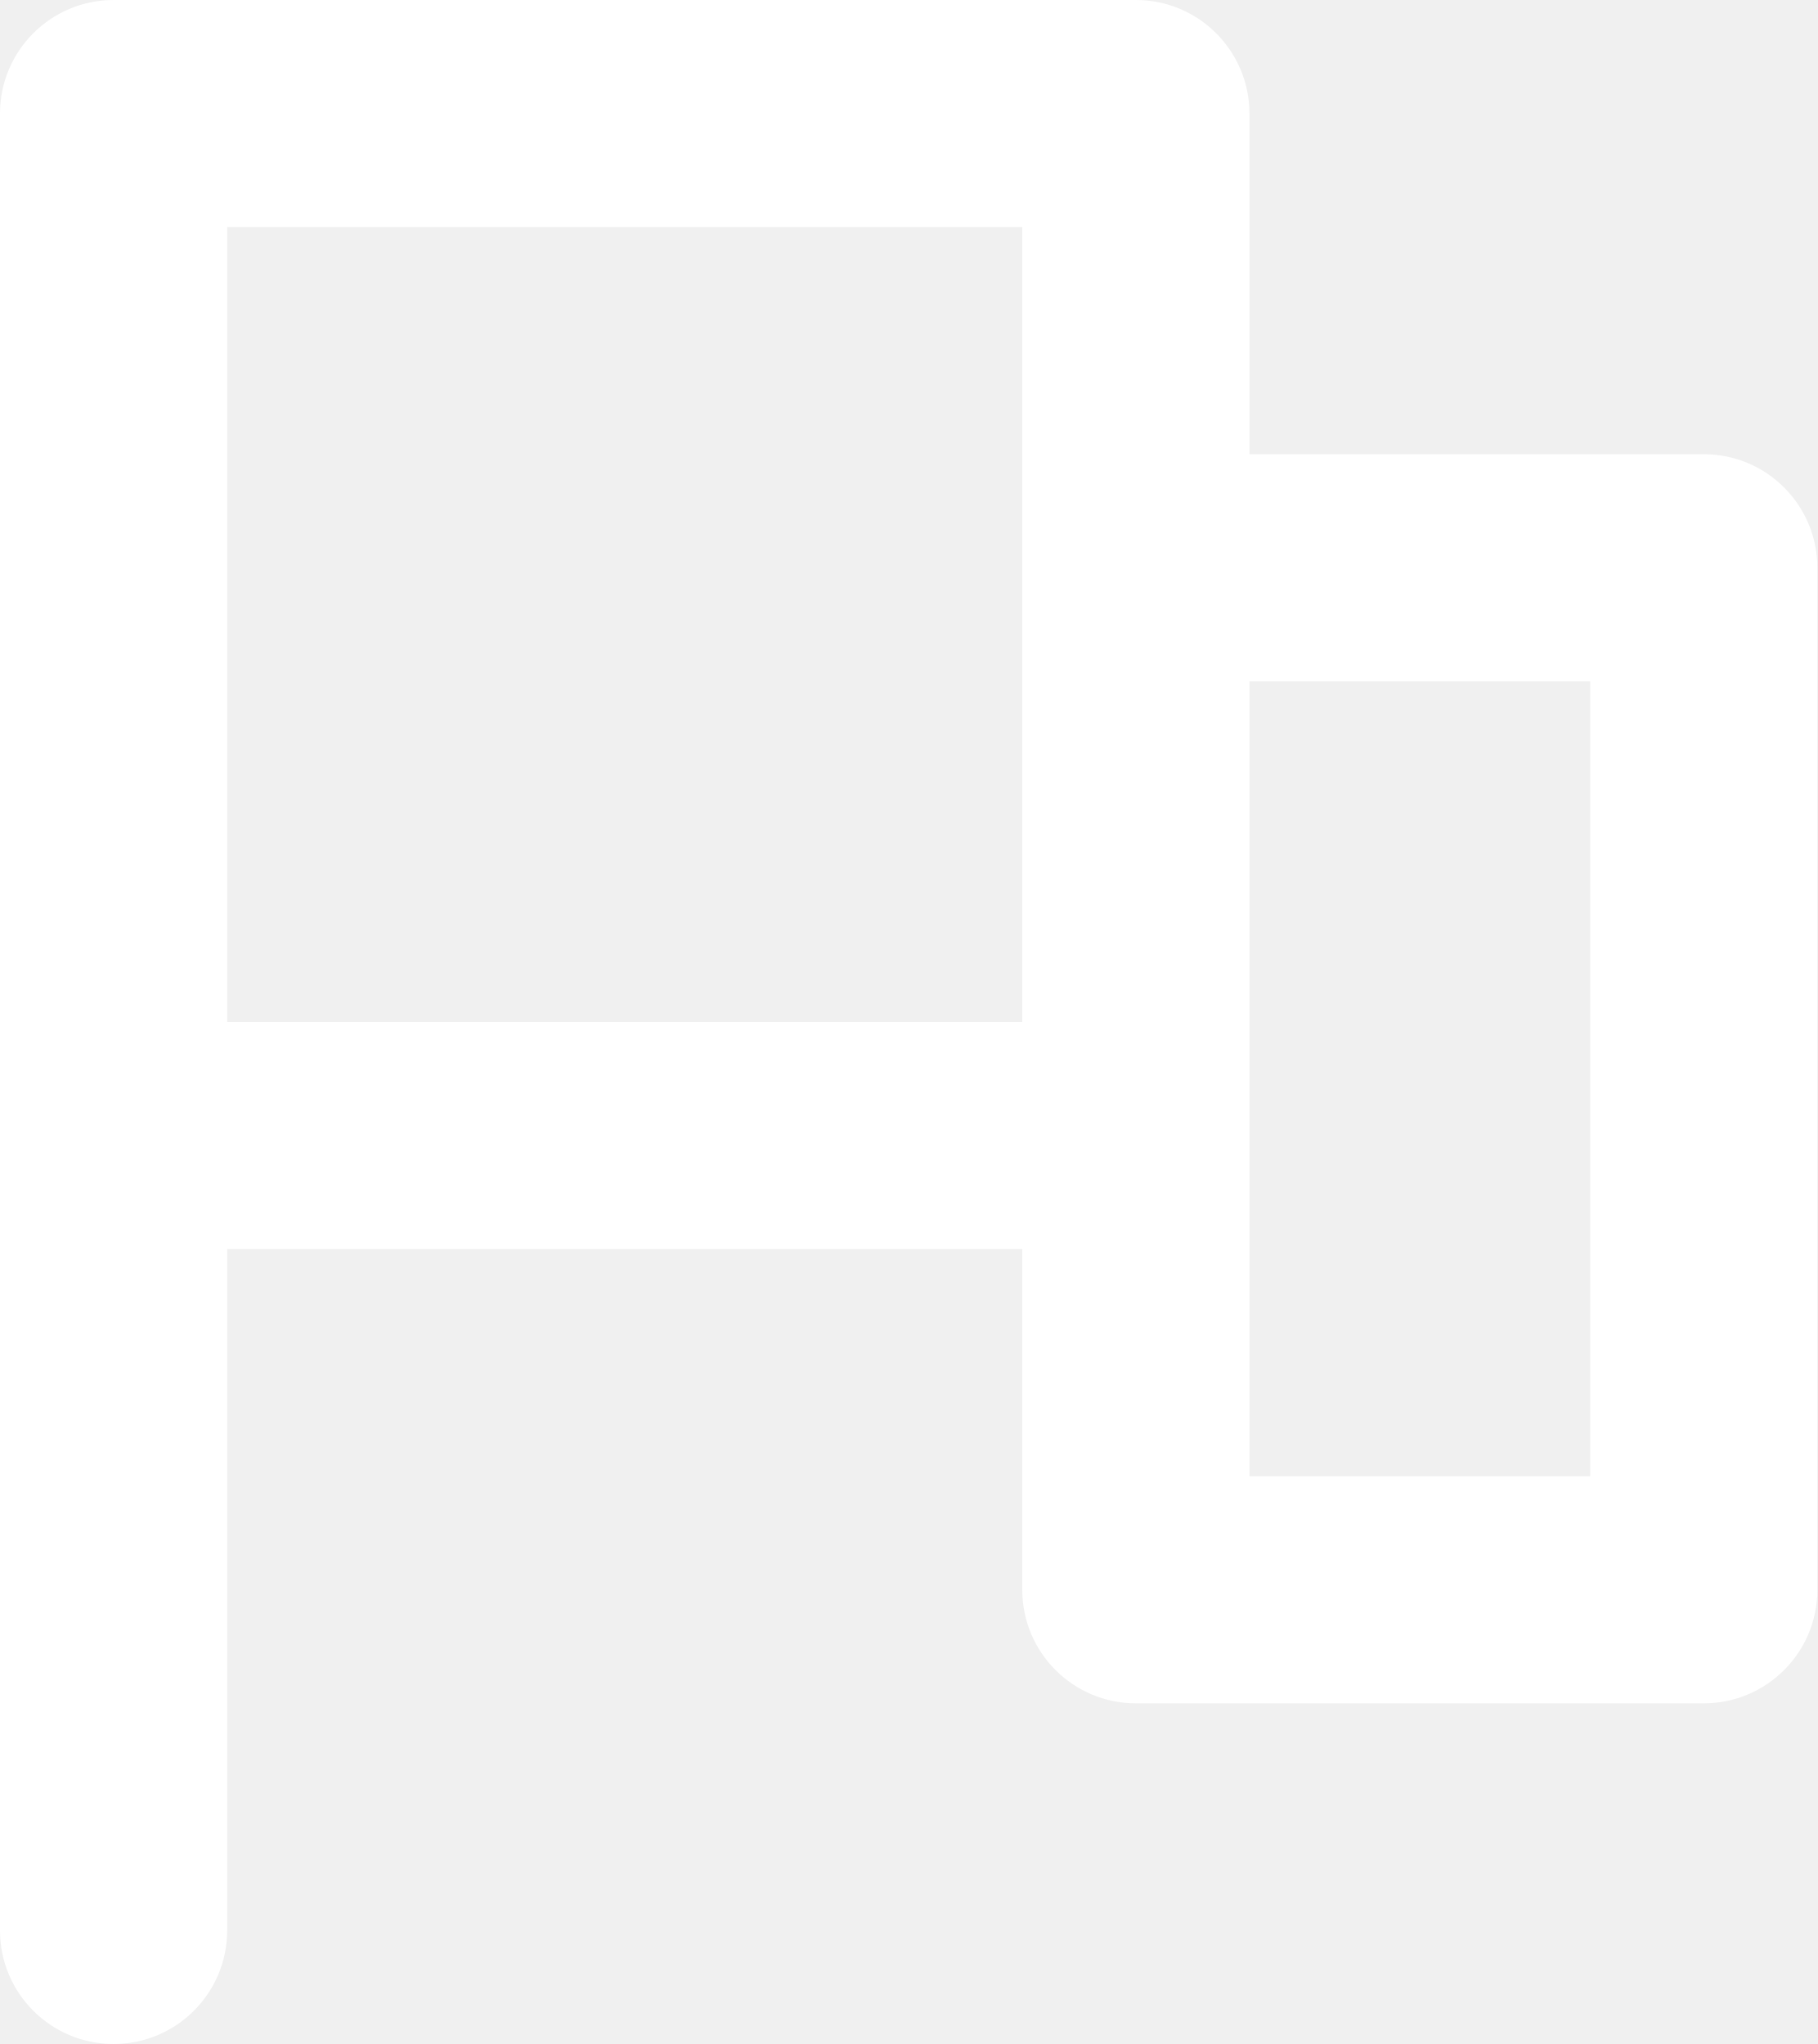
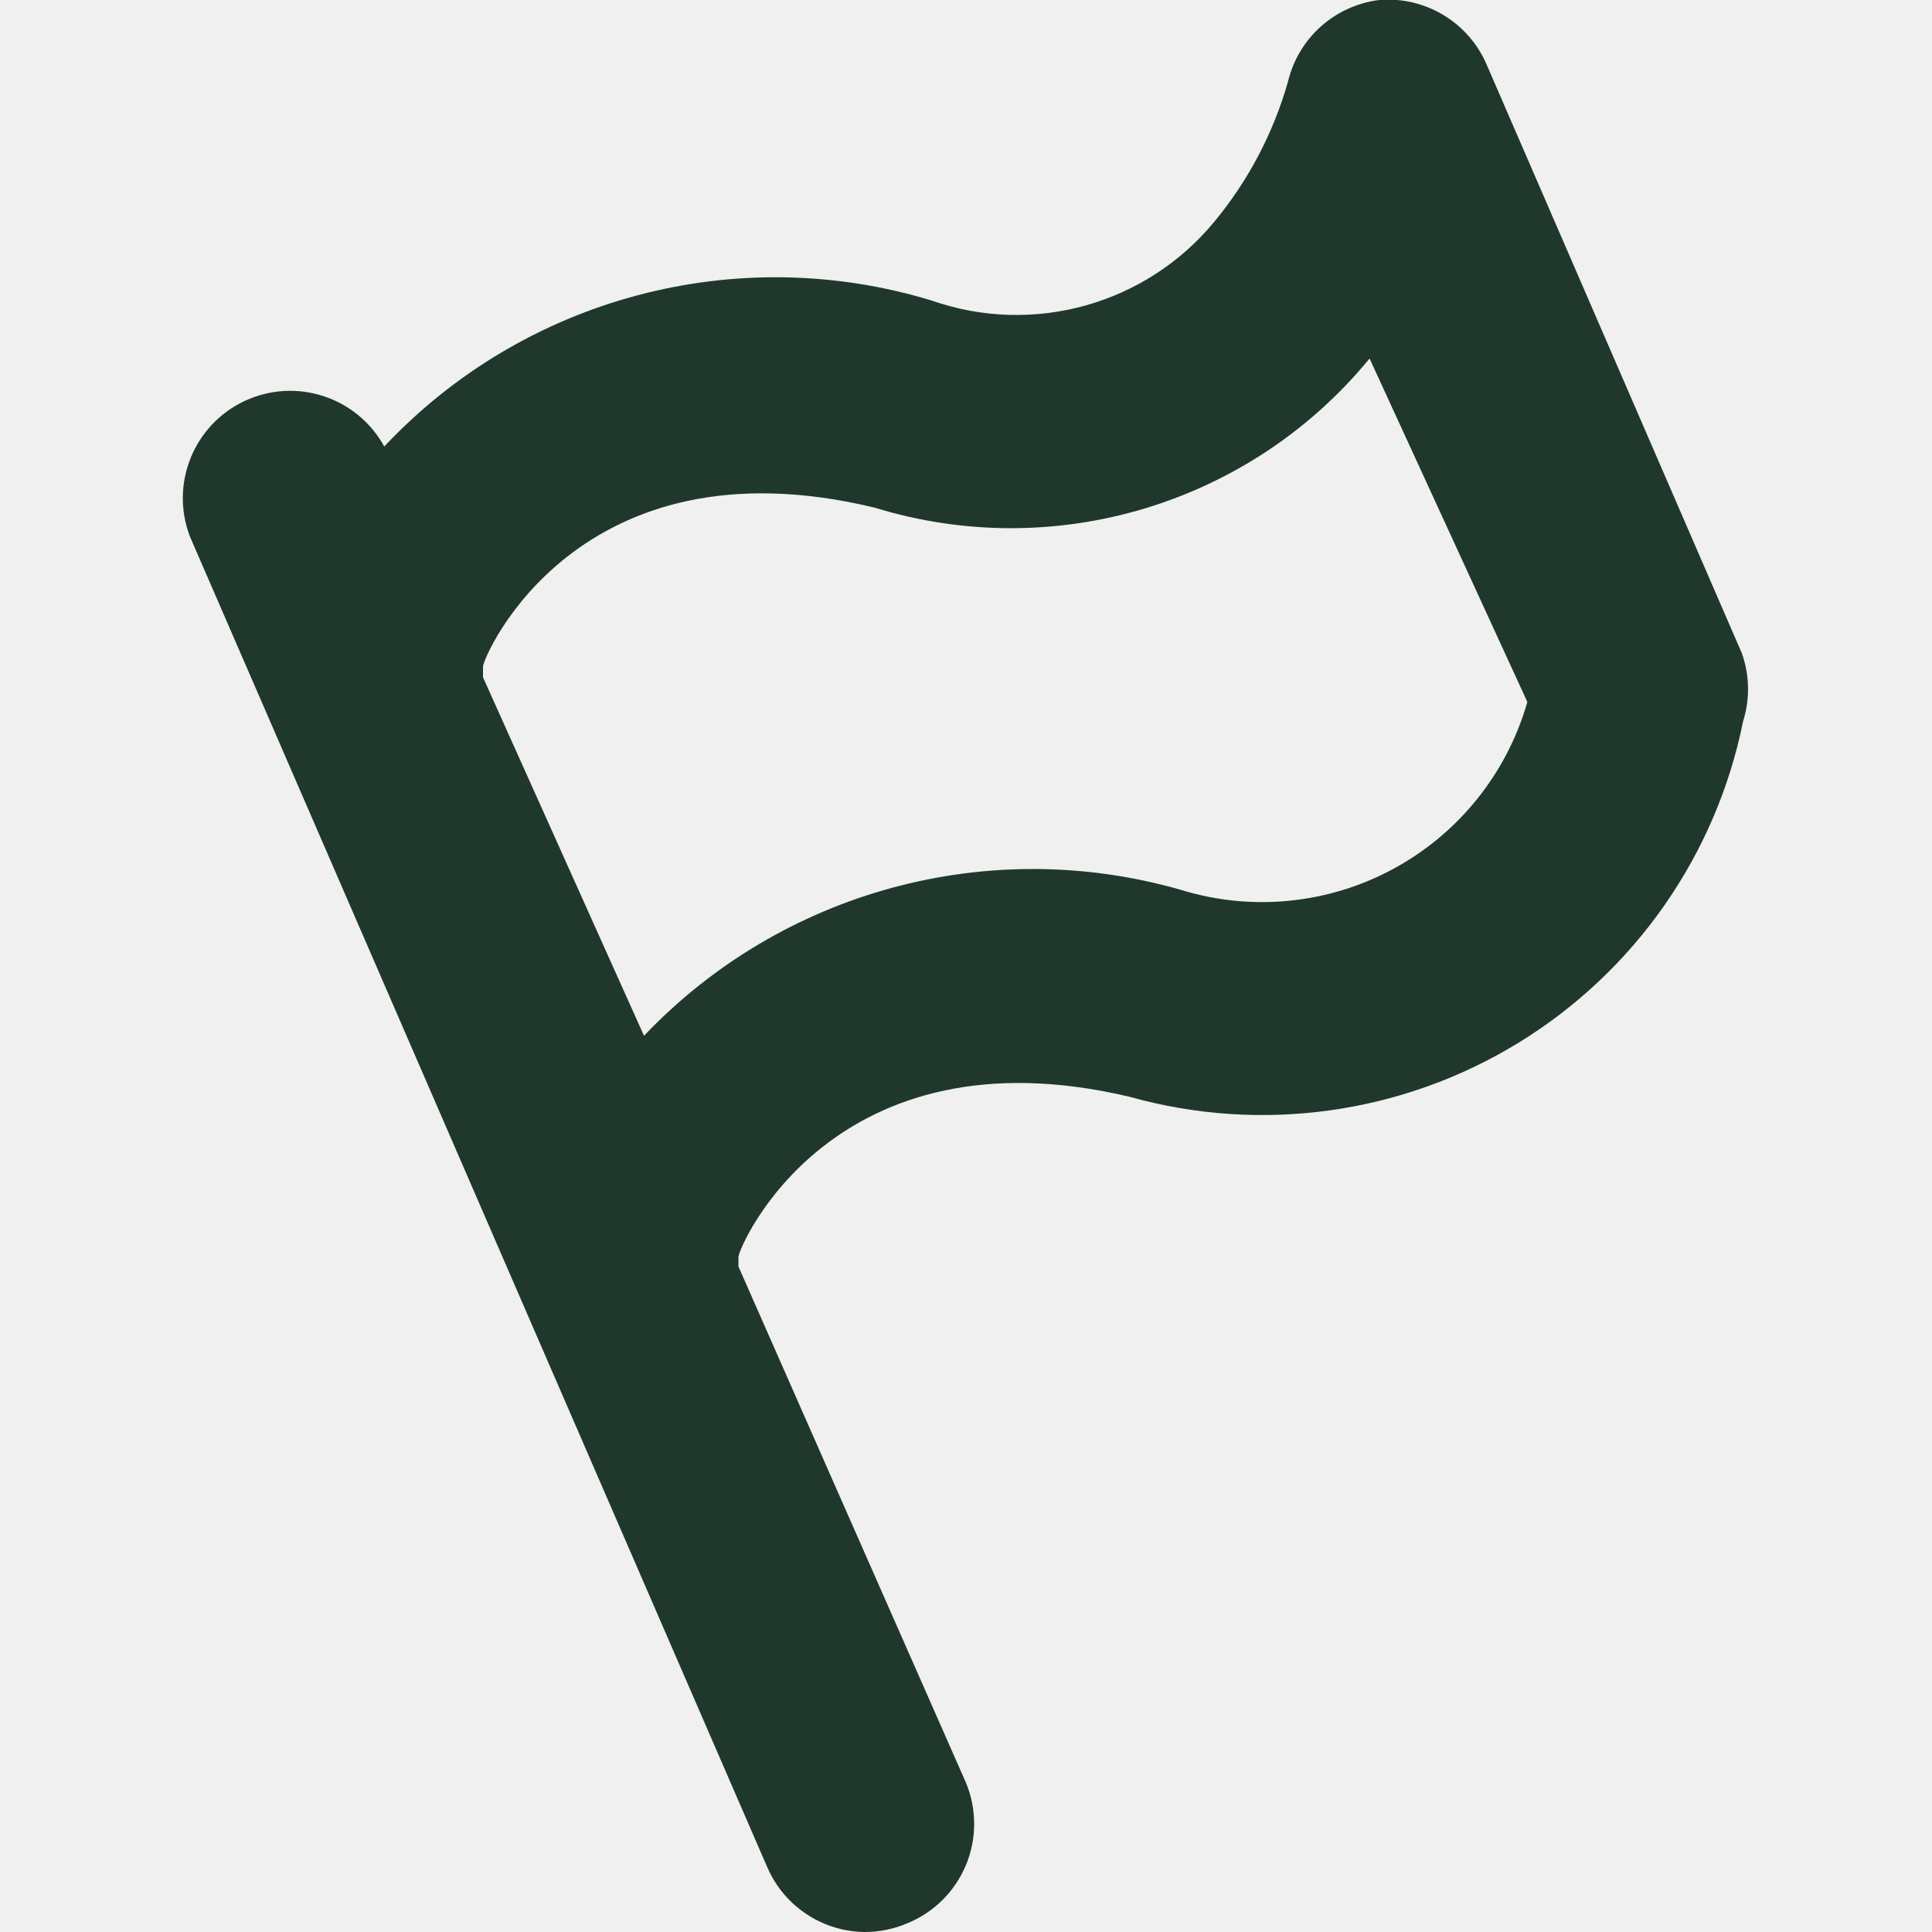
- <svg xmlns="http://www.w3.org/2000/svg" width="16" height="18">
-   <path fill="#ffffff" fill-rule="evenodd" d="M15 15h-5a1 1 0 0 1-1-1v-3H2v6a1 1 0 0 1-2 0V1a1 1 0 0 1 1-1h9a1 1 0 0 1 1 1v3h4a1 1 0 0 1 1 1v9a1 1 0 0 1-1 1zM9 2H2v7h7V2zm2 11h3V6h-3v7z" />
+ <svg xmlns="http://www.w3.org/2000/svg" id="bffe4c1b-ceda-4725-8e42-bb62ce75ad55" data-name="Ebene 1" viewBox="0 0 18 18">
+   <defs>
+     <style>.ad0cfdfe-761b-4de6-95a6-939de8dafbb5{fill:#1f382b;}</style>
+   </defs>
+   <path class="ad0cfdfe-761b-4de6-95a6-939de8dafbb5" d="M16.23,6.09,13.85.6a1,1,0,0,0-1-.6A1,1,0,0,0,12,.76a3.58,3.58,0,0,1-.69,1.31,2.39,2.39,0,0,1-2.63.73,5,5,0,0,0-5.1,1.36A1,1,0,0,0,1.77,5L7.15,17.4a1,1,0,0,0,.91.6,1,1,0,0,0,.39-.08A1,1,0,0,0,9,16.61L6.88,11.8l0-.09c0-.09.88-2.15,3.65-1.49a4.57,4.57,0,0,0,5.71-3.5A1,1,0,0,0,16.23,6.09Zm-2,.45A2.57,2.57,0,0,1,11,8.29,5,5,0,0,0,6,9.65L4.5,6.31l0-.1c0-.09.88-2.15,3.65-1.48a4.32,4.32,0,0,0,4.61-1.39l0,0Z" />
</svg>
